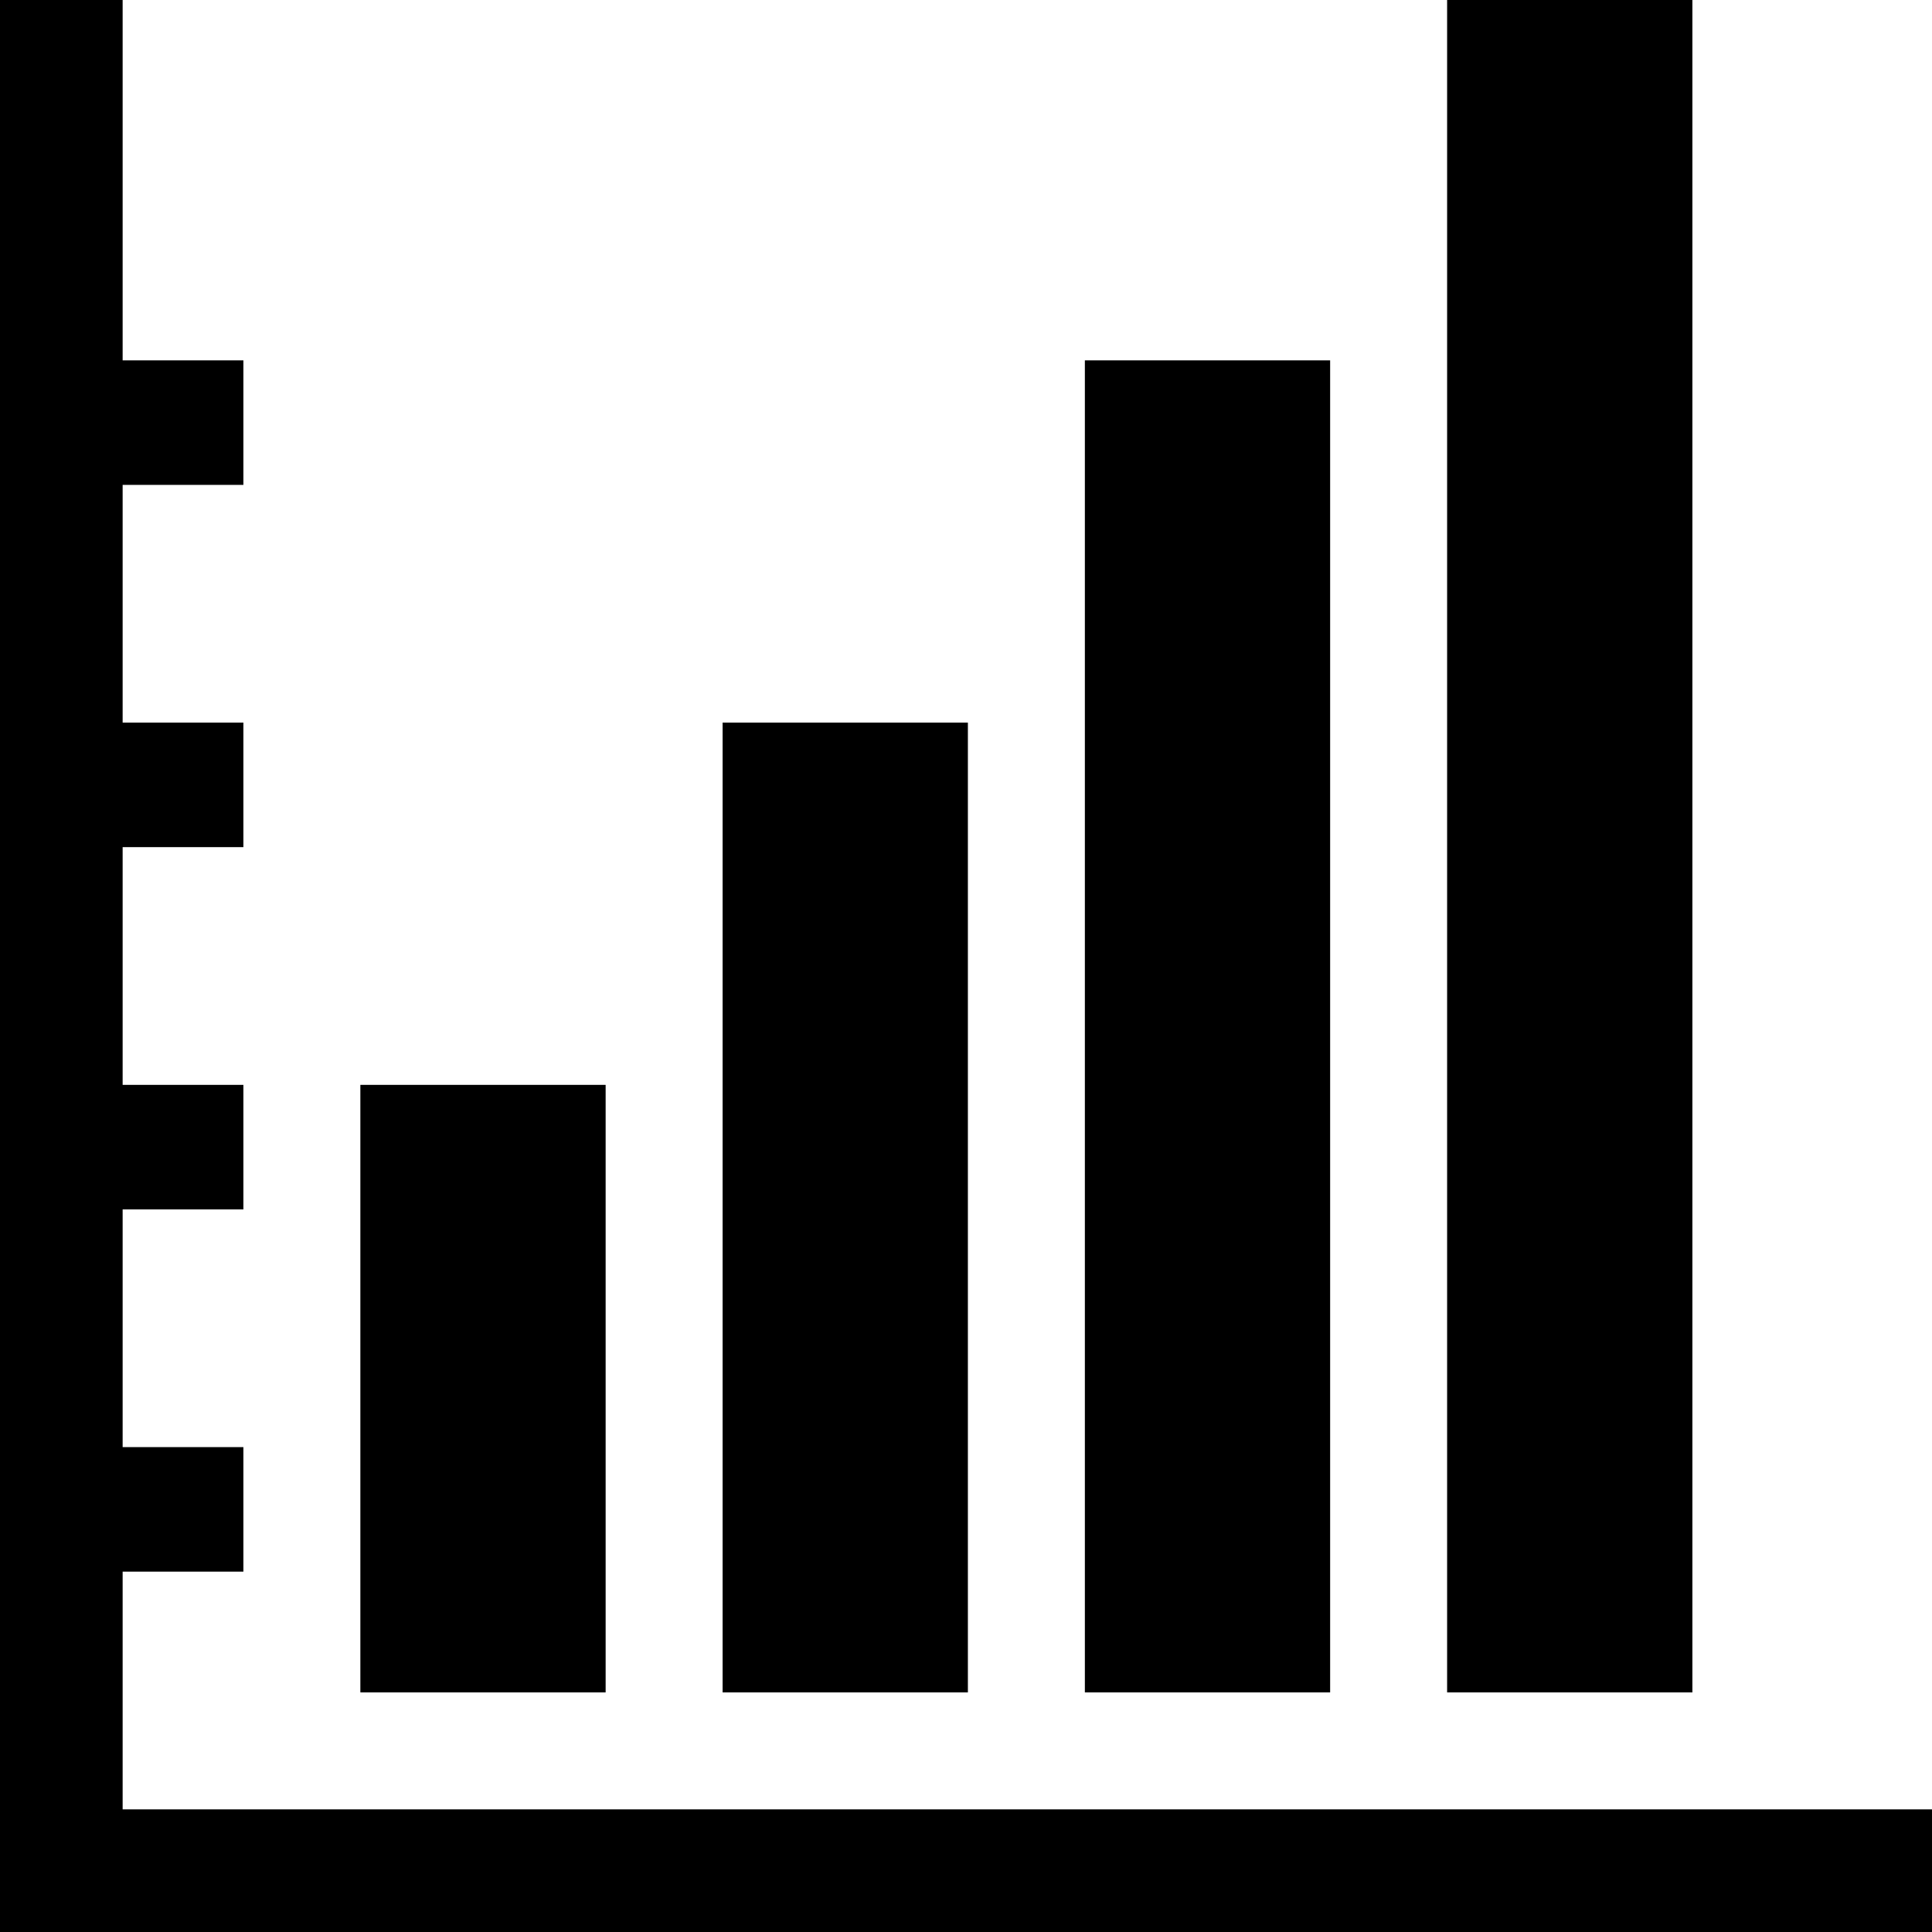
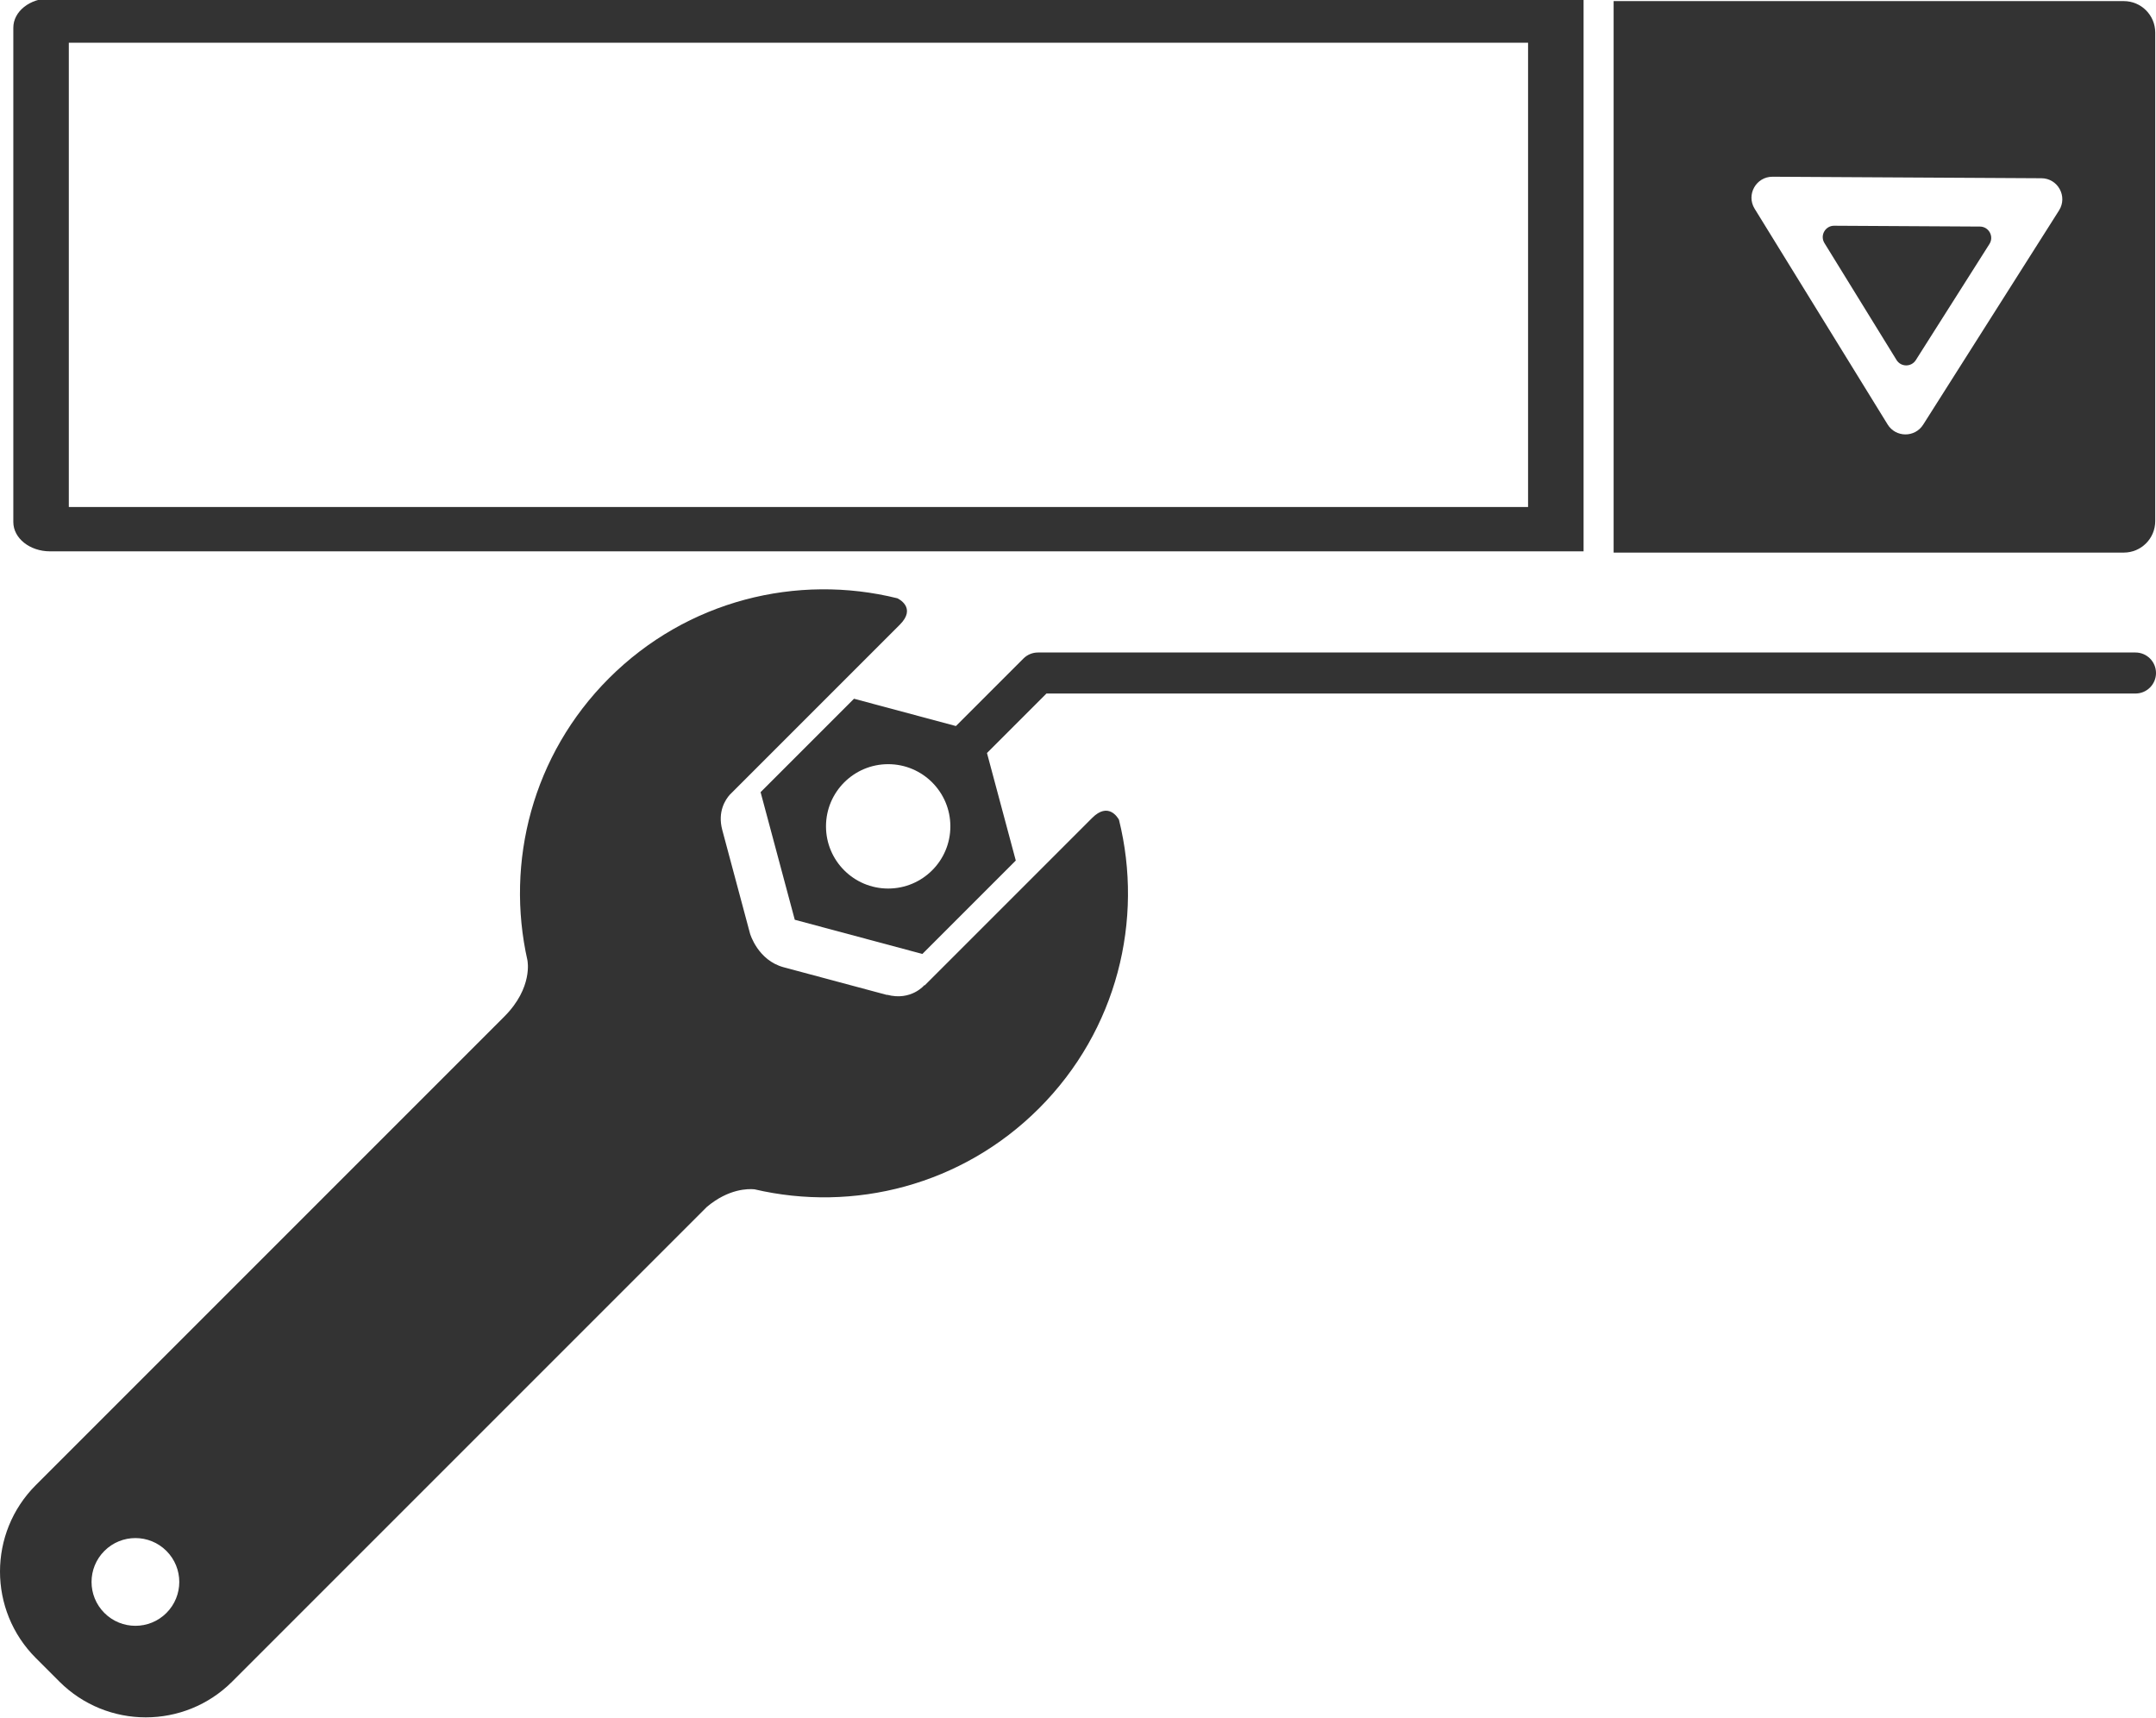
- <svg xmlns="http://www.w3.org/2000/svg" version="1.1" id="Layer_1" x="0px" y="0px" width="512px" height="512px" viewBox="0 0 512 512" enable-background="new 0 0 512 512" xml:space="preserve">
-   <defs id="defs4141" />
-   <path d="M512,480v32H32H0v-32V0h32v96h32v32H32v64h32v32H32v64h32v32H32v64h32v32H32v64H512z M160,288H96v160h64V288z M256,192h-64            v256h64V192z M352,96h-64v352h64V96z M448,0h-64v448h64V0z" fill="black" stroke="black" id="path4137" />
+ <svg xmlns="http://www.w3.org/2000/svg" version="1.1" id="Layer_1" x="0px" y="0px" width="367.858" height="293" viewBox="0 0 367.858 293" enable-background="new 0 0 400 400" xml:space="preserve">
+   <defs id="defs99" />
+   <g id="g85" transform="translate(-25.99462,-75.13425)">
+     <path d="m 212.338,214.682 -12.226,12.227 -9.495,9.494 -6.863,6.862 c -0.011,-0.044 -0.021,-0.076 -0.021,-0.076 0,0 -2.259,2.769 -6.391,1.66 0,0 0,0.023 0,0.037 l -17.64,-4.727 c -4.391,-1.179 -5.715,-5.671 -5.733,-5.731 l -4.74,-17.692 c -0.839,-3.141 0.553,-5.193 1.272,-6.002 l 7.223,-7.223 9.494,-9.494 12.306,-12.306 c 2.927,-2.926 -0.312,-4.452 -0.42,-4.503 -17.071,-4.231 -35.869,0.309 -49.213,13.651 -13.062,13.062 -17.685,31.353 -13.9,48.134 l -0.005,-0.001 c 0,0 1,4.635 -3.958,9.593 L 32.104,328.51 c -8.146,8.146 -8.146,21.354 10e-4,29.501 l 4.013,4.013 c 8.148,8.147 21.355,8.147 29.501,0 l 80.973,-80.972 c 3.729,-3.138 7.074,-3.115 8.138,-3.008 16.891,3.949 35.372,-0.641 48.539,-13.809 13.352,-13.351 17.889,-32.162 13.645,-49.24 -0.228,-0.416 -1.827,-3.063 -4.576,-0.313 z M 54.391,350.323 c -2.923,2.923 -7.663,2.923 -10.584,0 -2.924,-2.923 -2.924,-7.662 0,-10.585 2.921,-2.923 7.661,-2.923 10.584,0 2.923,2.922 2.923,7.662 0,10.585 z" id="path87" style="fill:#333333" />
+     <path d="m 390.354,186.458 -187.263,0 c -0.929,0 -1.818,0.369 -2.475,1.025 l -11.523,11.523 -17.388,-4.66 -15.938,15.939 5.833,21.77 21.77,5.834 15.938,-15.938 -4.916,-18.347 10.147,-10.147 185.814,0 c 1.933,0 3.5,-1.567 3.5,-3.5 0,-1.933 -1.566,-3.499 -3.499,-3.499 z m -212.817,40.271 c -5.858,0 -10.61,-4.75 -10.61,-10.61 0,-5.859 4.752,-10.609 10.61,-10.609 5.86,0 10.61,4.75 10.61,10.609 0,5.86 -4.75,10.609 -10.61,10.61 z" id="path89" style="fill:#333333" />
+     <g style="fill:#333333;fill-opacity:1" id="g16159" transform="matrix(0.8400772,0,0,0.8400772,67.90276,-27.41307)">
+       <path d="m 260.467,130.739 0,94.301 -296.375,0 -3.63e-4,-94.301 296.375,0 m 11.272,-9 -311.463,0 c -4.118,0 -7.456,2.665 -7.456,5.953 l 0,100.396 c 0,3.287 3.338,5.952 7.456,5.952 l 311.464,0 0,-112.301 z" id="path53" style="fill:#333333;fill-opacity:1" />
+       <g id="VGM4vC_2_" style="fill:#333333;fill-opacity:1" transform="translate(215.8527,-137.273)">
+         <path style="color:#000000;font-style:normal;font-variant:normal;font-weight:normal;font-stretch:normal;font-size:medium;line-height:normal;font-family:sans-serif;text-indent:0;text-align:start;text-decoration:none;text-decoration-line:none;text-decoration-style:solid;text-decoration-color:#000000;letter-spacing:normal;word-spacing:normal;text-transform:none;direction:ltr;block-progression:tb;writing-mode:lr-tb;baseline-shift:baseline;text-anchor:start;white-space:normal;clip-rule:nonzero;display:inline;overflow:visible;visibility:visible;opacity:1;isolation:auto;mix-blend-mode:normal;color-interpolation:sRGB;color-interpolation-filters:linearRGB;solid-color:#000000;solid-opacity:1;fill:#333333;fill-opacity:1;fill-rule:nonzero;stroke:none;stroke-width:12.767;stroke-linecap:butt;stroke-linejoin:round;stroke-miterlimit:4;stroke-dasharray:none;stroke-dashoffset:0;stroke-opacity:1;color-rendering:auto;image-rendering:auto;shape-rendering:auto;text-rendering:auto;enable-background:accumulate" d="m 61.991,259.566 0,112 103.617,0 c 3.525,-7.1e-4 6.382,-2.858 6.383,-6.383 l 0,-99.232 c 3.7e-4,-3.526 -2.857,-6.384 -6.383,-6.385 l -103.617,0 z m 32.279,35.668 54.613,0.307 c 3.345,0.019 5.363,3.712 3.57,6.537 l -27.596,43.512 c -1.684,2.655 -5.566,2.63 -7.217,-0.045 L 90.624,301.723 c -1.751,-2.844 0.306,-6.505 3.646,-6.488 z" id="rect15494" />
+       </g>
+       <path style="color:#000000;font-style:normal;font-variant:normal;font-weight:normal;font-stretch:normal;font-size:medium;line-height:normal;font-family:sans-serif;text-indent:0;text-align:start;text-decoration:none;text-decoration-line:none;text-decoration-style:solid;text-decoration-color:#000000;letter-spacing:normal;word-spacing:normal;text-transform:none;direction:ltr;block-progression:tb;writing-mode:lr-tb;baseline-shift:baseline;text-anchor:start;white-space:normal;clip-rule:nonzero;display:inline;overflow:visible;visibility:visible;opacity:1;isolation:auto;mix-blend-mode:normal;color-interpolation:sRGB;color-interpolation-filters:linearRGB;solid-color:#000000;solid-opacity:1;fill:#333333;fill-opacity:1;fill-rule:nonzero;stroke:none;stroke-width:12.767;stroke-linecap:butt;stroke-linejoin:round;stroke-miterlimit:4;stroke-dasharray:none;stroke-dashoffset:0;stroke-opacity:1;color-rendering:auto;image-rendering:auto;shape-rendering:auto;text-rendering:auto;enable-background:accumulate" d="m 322.636,167.915 29.601,0.166 c 1.813,0.01 2.907,2.012 1.935,3.543 l -14.957,23.583 c -0.913,1.439 -3.017,1.426 -3.912,-0.024 l -14.644,-23.752 c -0.949,-1.542 0.166,-3.526 1.976,-3.517 z" id="rect15494-7" />
+     </g>
+   </g>
</svg>
